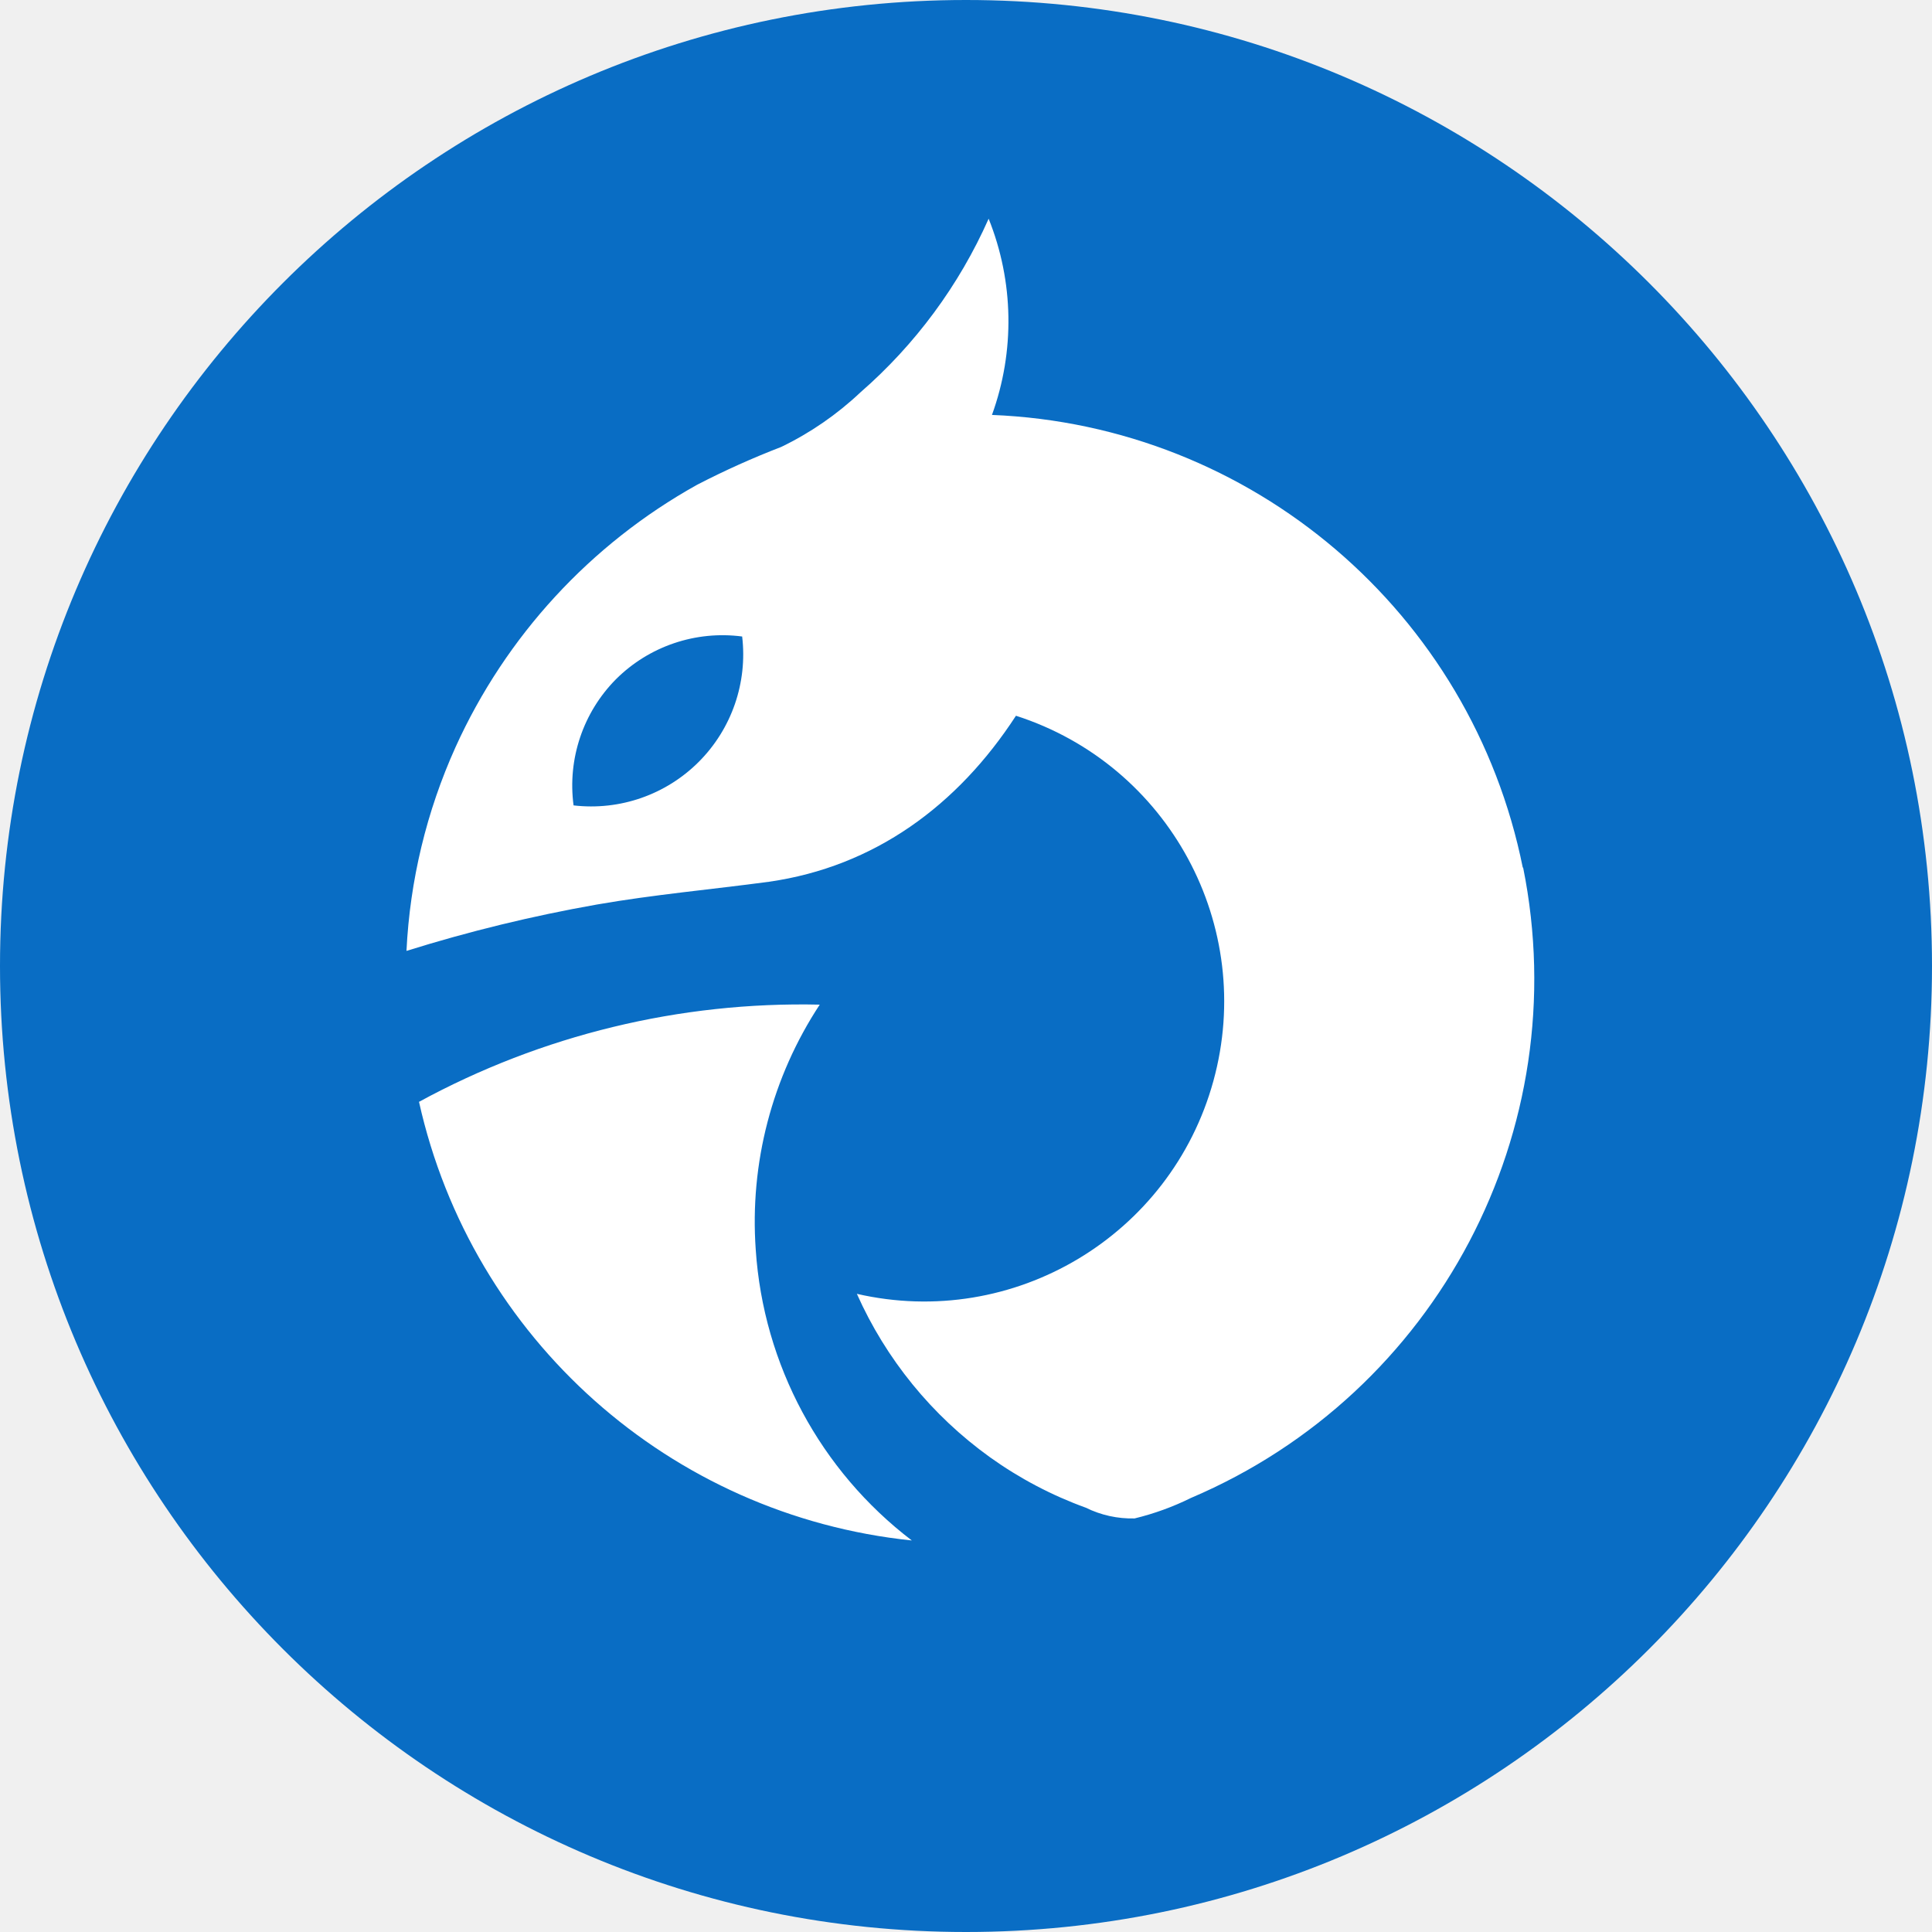
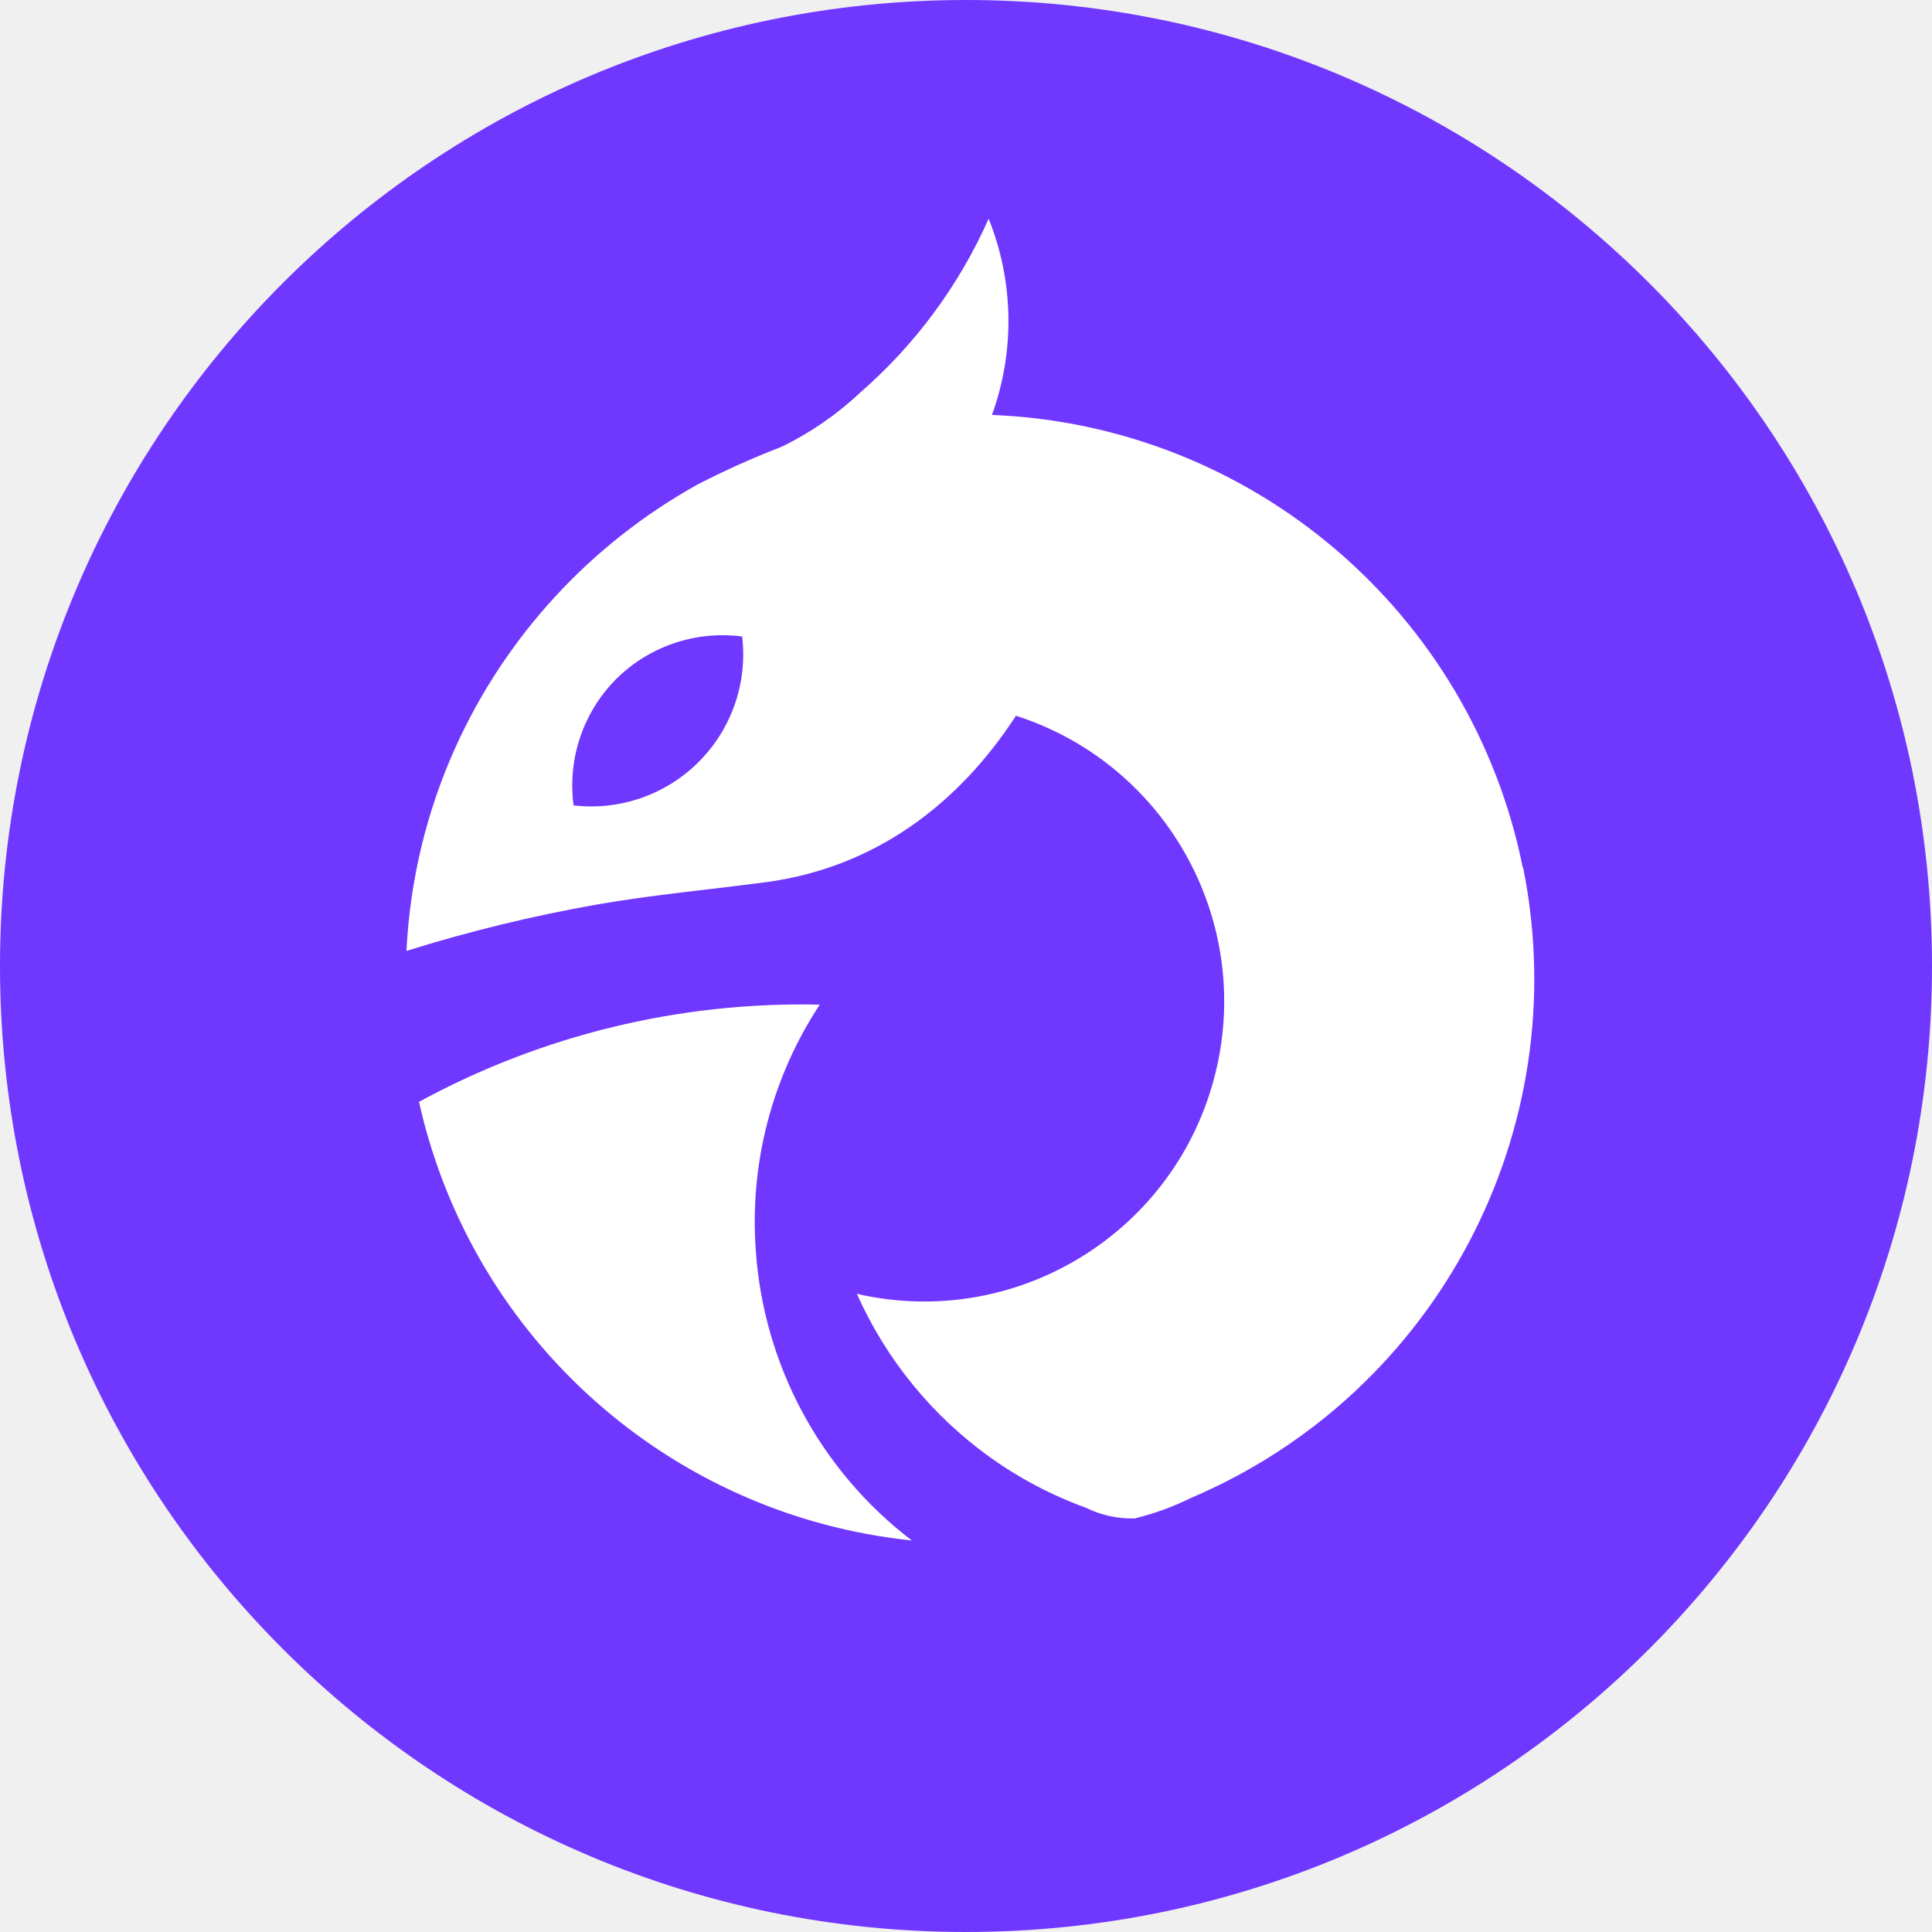
<svg xmlns="http://www.w3.org/2000/svg" viewBox="0 0 128 128">
  <defs>
-     <style>.cls-1{fill:#096dc4;}.cls-2{fill:#fff;}</style>
+     <style>.cls-1{fill:#7037ff;}.cls-2{fill:#fff;}</style>
  </defs>
  <g id="dragon">
    <circle class="cls-1" cx="64" cy="64" r="64" />
    <path class="cls-2" d="M100.89,57.49a37.4,37.4,0,0,0-35.17-30,18.22,18.22,0,0,0-.22-13A33,33,0,0,1,57,26a20.84,20.84,0,0,1-5.24,3.61,55.67,55.67,0,0,0-5.58,2.51,37.7,37.7,0,0,0-16,17.38A37.22,37.22,0,0,0,26.93,63a101,101,0,0,1,12.6-3.07c3.78-.66,7.61-1,11.41-1.51,7-1,12.51-5.06,16.37-11a19.88,19.88,0,0,1-10.54,38.3,26.7,26.7,0,0,0,8.81,10.82,26.31,26.31,0,0,0,6.36,3.35,6.9,6.9,0,0,0,3.23.71,18,18,0,0,0,3.74-1.36,37.37,37.37,0,0,0,22-41.77ZM40.81,45a10,10,0,0,1,8.36-2.83A10.07,10.07,0,0,1,38,53.36,10,10,0,0,1,40.81,45Zm19.6,57.06A37.4,37.4,0,0,1,27.76,73a53,53,0,0,1,26.55-6.44A26.16,26.16,0,0,0,50.07,82.8,26.43,26.43,0,0,0,60.41,102.06Z" />
  </g>
</svg>
